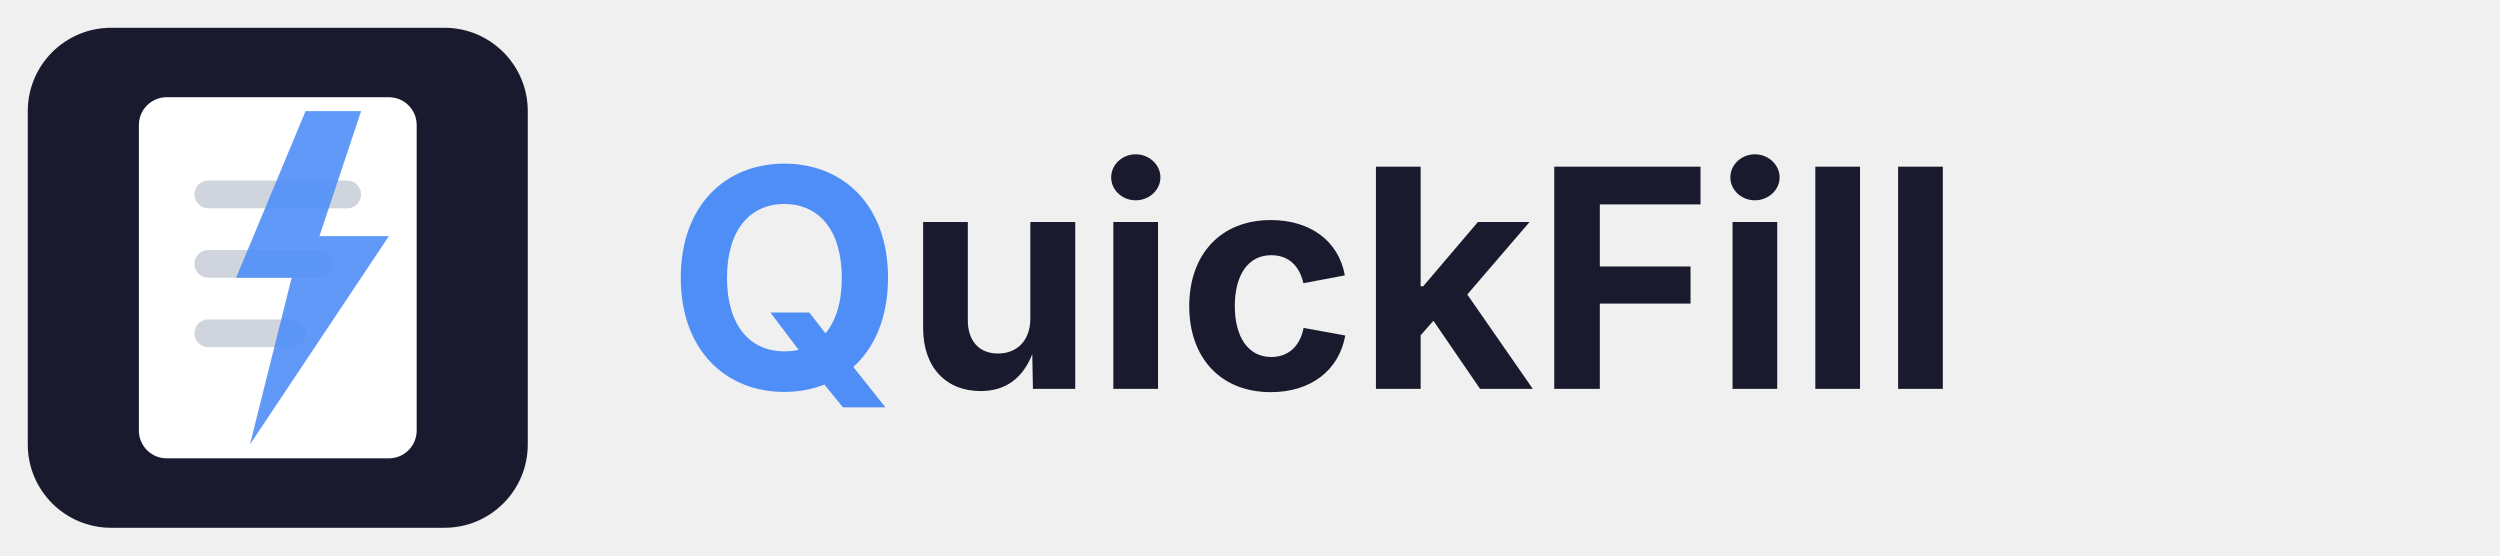
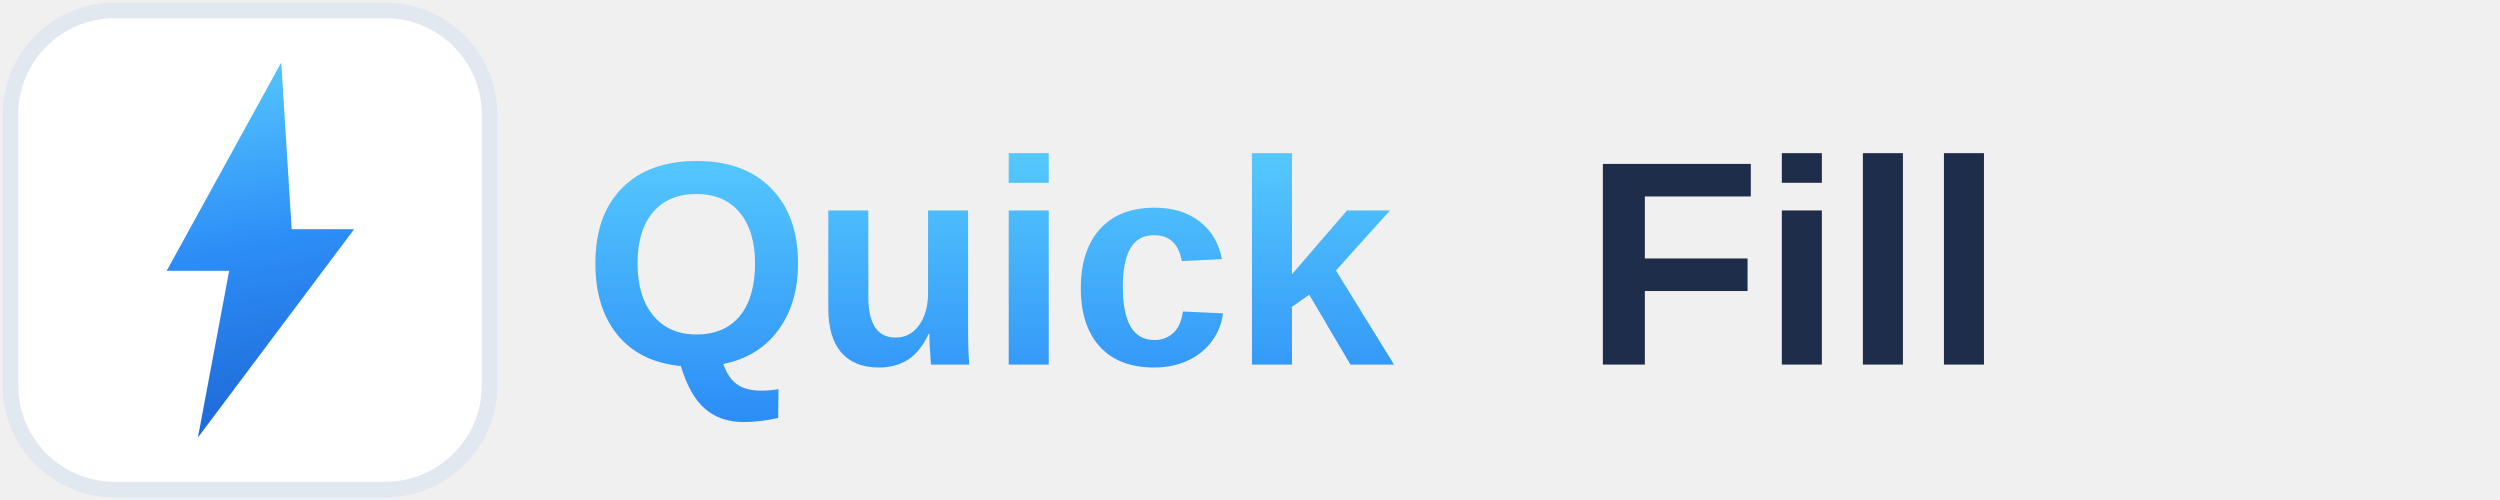
- <svg xmlns="http://www.w3.org/2000/svg" viewBox="0 0 180 40" width="180" height="40">
-   <rect x="2" y="2" width="36" height="36" rx="6" ry="6" fill="#1a1a2e" />
-   <rect x="10" y="7" width="20" height="26" rx="2" ry="2" fill="#ffffff" />
-   <rect x="14" y="13" width="12" height="2" rx="1" fill="#d0d5dd" />
-   <rect x="14" y="18" width="10" height="2" rx="1" fill="#d0d5dd" />
-   <rect x="14" y="23" width="8" height="2" rx="1" fill="#d0d5dd" />
-   <path d="M22 8 L17 20 L21 20 L18 32 L28 17 L23 17 L26 8 Z" fill="#4f8ef7" opacity="0.9" />
-   <text x="48" y="28" font-family="Inter, system-ui, -apple-system, sans-serif" font-weight="700" font-size="22" fill="#1a1a2e">
-     <tspan fill="#4f8ef7">Q</tspan>uickFill
-   </text>
+ <svg xmlns="http://www.w3.org/2000/svg" viewBox="0 0 240 48" fill="none">
+   <defs>
+     <linearGradient id="bolt" x1="16" y1="2" x2="24" y2="46" gradientUnits="userSpaceOnUse">
+       <stop offset="0%" stop-color="#60d8ff" />
+       <stop offset="50%" stop-color="#2d8ef7" />
+       <stop offset="100%" stop-color="#1a5fcf" />
+     </linearGradient>
+     <linearGradient id="quick" x1="0" y1="8" x2="0" y2="40" gradientUnits="userSpaceOnUse">
+       <stop offset="0%" stop-color="#60d8ff" />
+       <stop offset="100%" stop-color="#2d8ef7" />
+     </linearGradient>
+   </defs>
+   <rect x="1" y="1" width="46" height="46" rx="10" fill="white" stroke="#e2e8f0" stroke-width="1.5" />
+   <polygon points="27,6 16,26 22,26 19,42 34,22 28,22" fill="url(#bolt)" />
+   <text x="56" y="35" font-family="'Arial Rounded MT Bold','Arial Black','Arial',sans-serif" font-size="28" font-weight="800" fill="url(#quick)">Quick</text>
+   <text x="152" y="35" font-family="'Arial Rounded MT Bold','Arial Black','Arial',sans-serif" font-size="28" font-weight="800" fill="#1e2d4a">Fill</text>
</svg>
